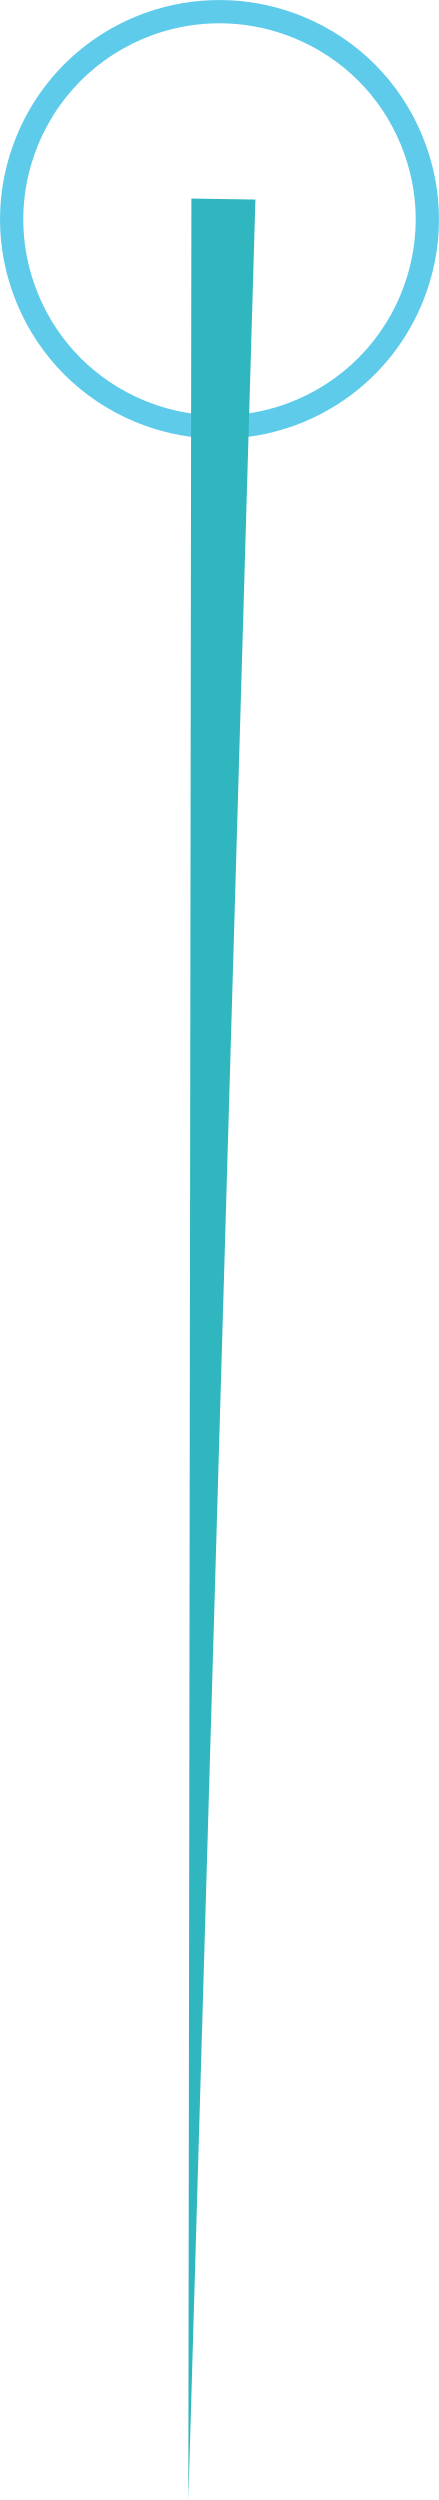
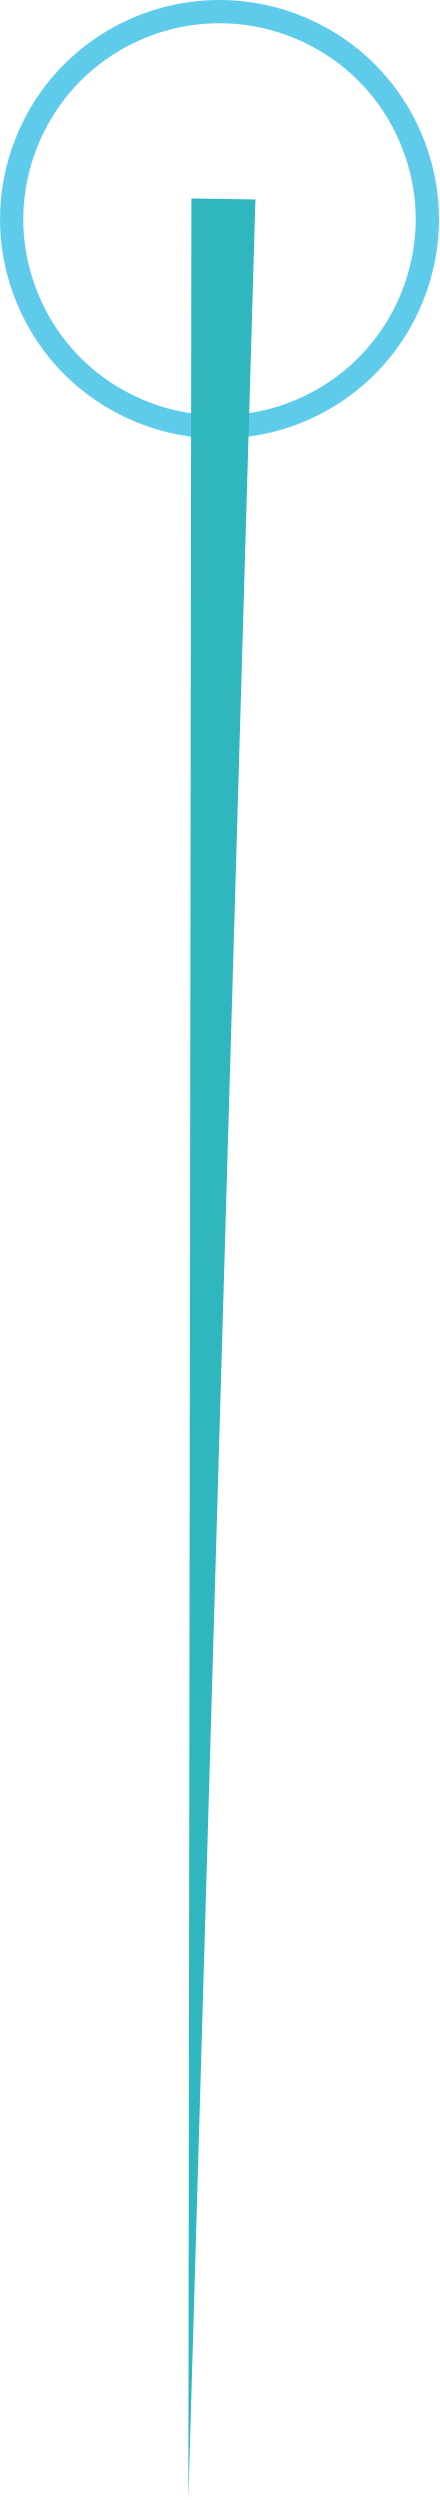
- <svg xmlns="http://www.w3.org/2000/svg" width="7.105mm" height="40.462mm" viewBox="0 0 25.176 143.369" id="svg12703" version="1.1">
+ <svg xmlns="http://www.w3.org/2000/svg" viewBox="0 0 25.176 143.369" id="svg12703" version="1.1">
  <defs id="defs12705">
    <clipPath id="clipPath1510-3" clipPathUnits="userSpaceOnUse">
      <path id="path1508-6" d="m 6585.68,993.801 316.88,937.789 -290.67,-946.246 -26.21,8.457" />
    </clipPath>
  </defs>
  <g id="layer1" transform="translate(-339.8021,-468.2377)">
    <path id="path1502" style="fill:#5ecbea;fill-opacity:1;fill-rule:nonzero;stroke:none" d="m 348.717,468.784 c 2.786,-0.852 5.805,-0.704 8.5,0.417 3.104,1.288 5.519,3.708 6.802,6.814 1.283,3.105 1.278,6.525 -0.01,9.629 -1.445,3.477 -4.341,6.104 -7.944,7.206 -2.786,0.852 -5.806,0.703 -8.501,-0.417 -3.104,-1.29 -5.52,-3.711 -6.802,-6.815 -1.283,-3.106 -1.279,-6.526 0.011,-9.63 1.444,-3.477 4.341,-6.104 7.944,-7.205 z m 6.957,22.792 c 3.221,-0.985 5.811,-3.334 7.102,-6.442 1.153,-2.776 1.157,-5.833 0.01,-8.609 -1.146,-2.776 -3.305,-4.94 -6.08,-6.091 -2.411,-1.004 -5.109,-1.136 -7.599,-0.374 -3.222,0.985 -5.81,3.332 -7.103,6.442 -1.153,2.776 -1.157,5.834 -0.01,8.61 1.146,2.776 3.306,4.939 6.08,6.091 2.411,1.003 5.11,1.136 7.6,0.374 l 0,0" />
    <g id="g1504" transform="matrix(-0.1275073,0.03898289,0.03898289,0.1275073,1155.431,96.23349)" style="fill:#30b6bf;fill-opacity:1">
      <g clip-path="url(#clipPath1510-3)" id="g1506" style="fill:#30b6bf;fill-opacity:1">
        <path id="path1512" d="m 6585.68,993.801 316.88,937.789 -290.67,-946.246 -26.21,8.457" style="fill:#30b6bf;fill-opacity:1" />
      </g>
    </g>
  </g>
</svg>
